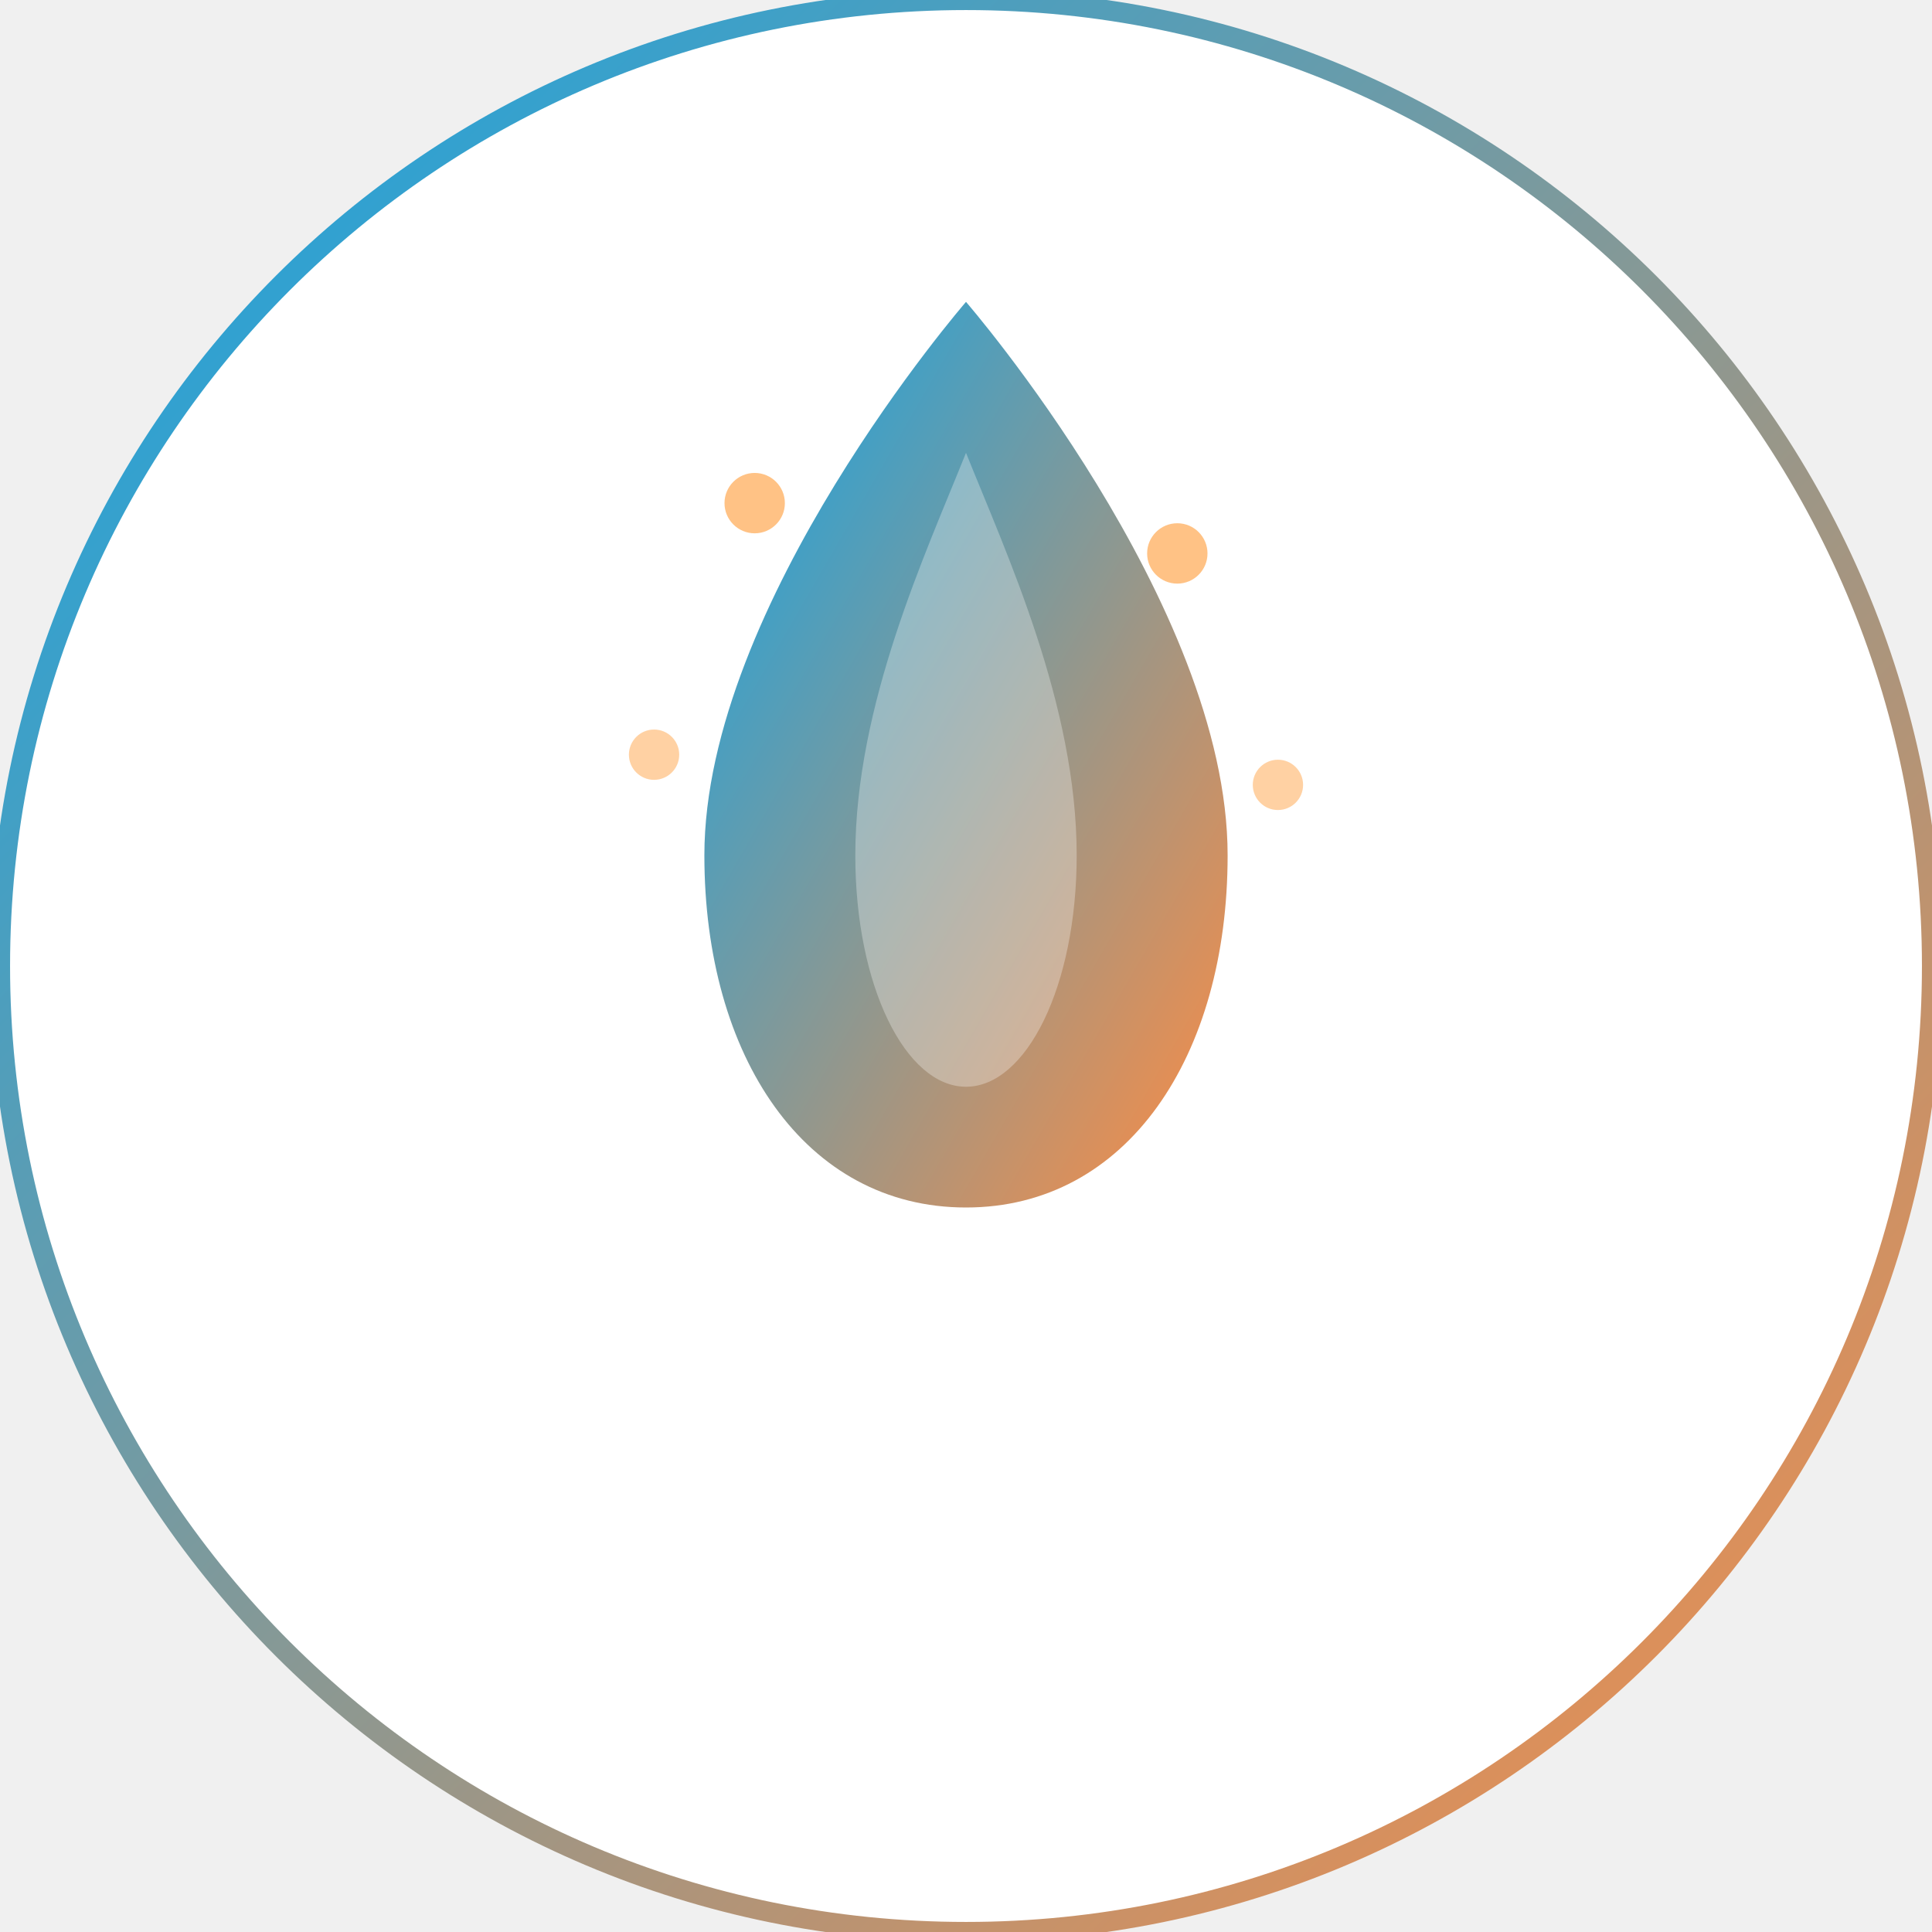
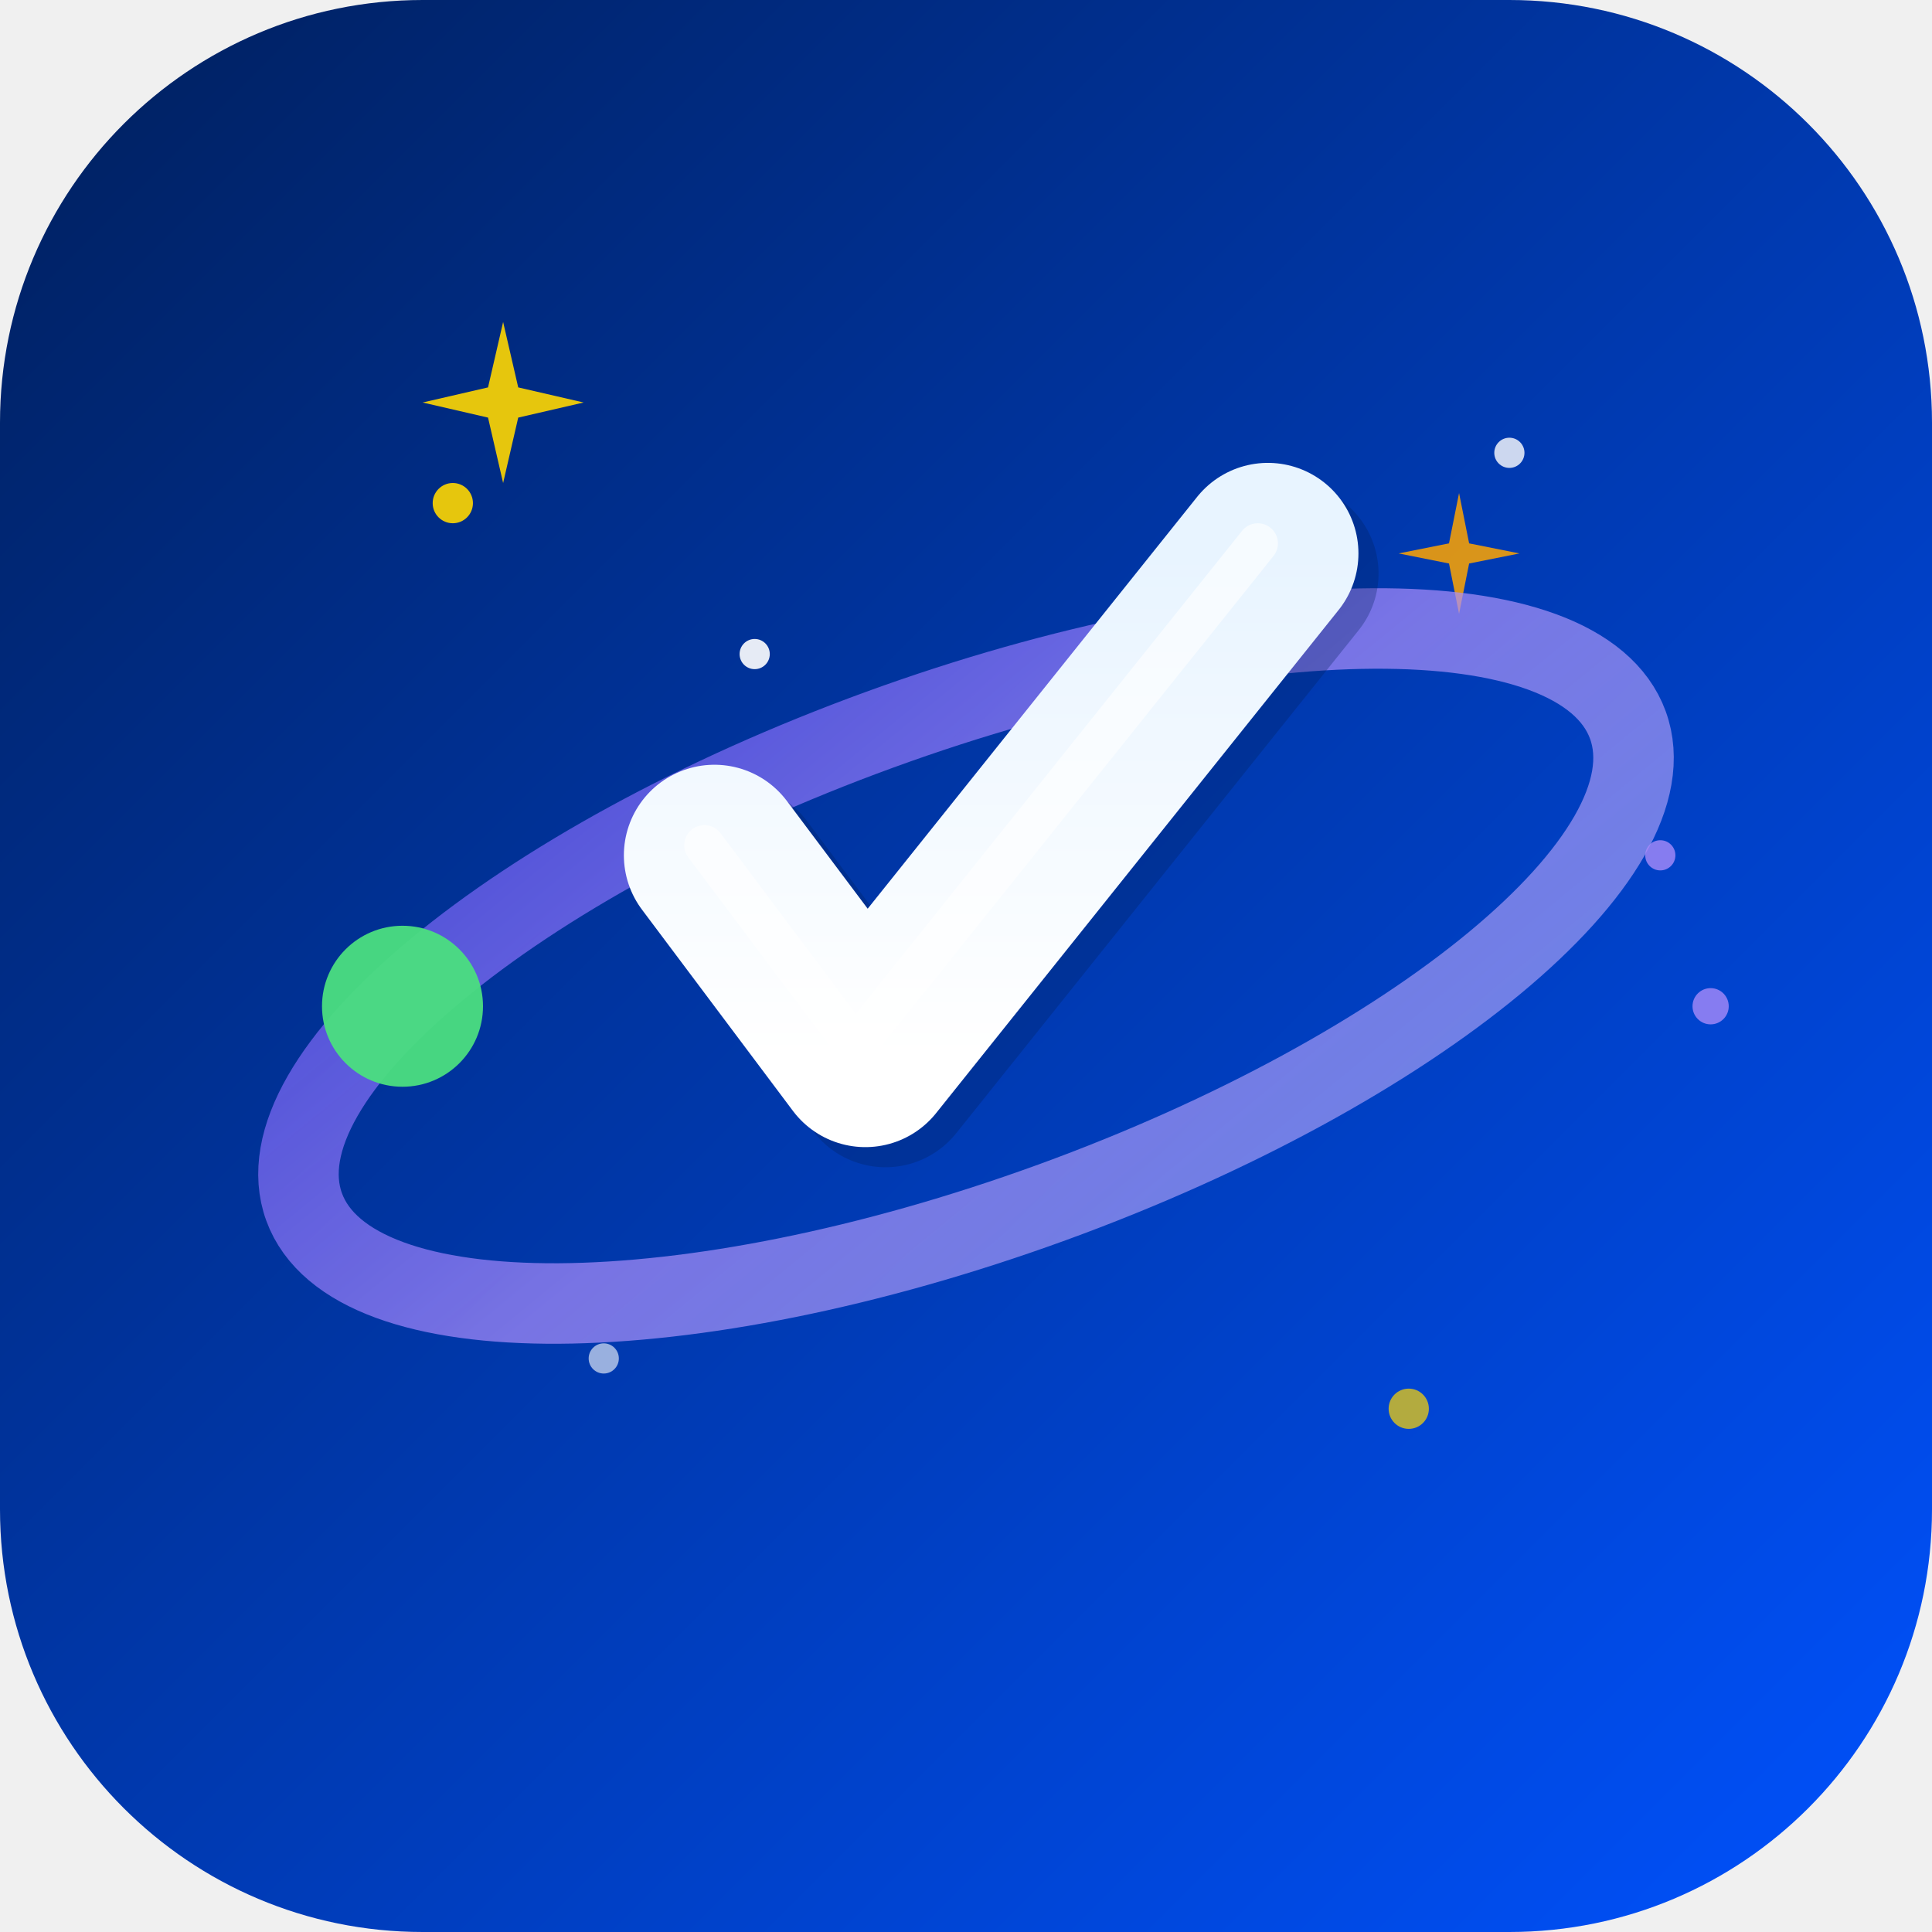
<svg xmlns="http://www.w3.org/2000/svg" viewBox="0 0 192 192">
  <defs>
-     <linearGradient id="fireGradient" x1="0%" y1="0%" x2="100%" y2="100%">
-       <stop offset="0%" style="stop-color:#0EA5E9;stop-opacity:1" />
-       <stop offset="100%" style="stop-color:#FF8C42;stop-opacity:1" />
+     <linearGradient id="bgGradient" x1="0%" y1="0%" x2="100%" y2="100%">
+       <stop offset="0%" style="stop-color:#001F5C;stop-opacity:1" />
+       <stop offset="100%" style="stop-color:#0052FF;stop-opacity:1" />
+     </linearGradient>
+     <linearGradient id="checkGradient" x1="0%" y1="0%" x2="0%" y2="100%">
+       <stop offset="0%" style="stop-color:#E8F4FF;stop-opacity:1" />
+       <stop offset="100%" style="stop-color:#FFFFFF;stop-opacity:1" />
+     </linearGradient>
+     <linearGradient id="orbitGradient" x1="0%" y1="0%" x2="100%" y2="100%">
+       <stop offset="0%" style="stop-color:#7B61FF;stop-opacity:0.8" />
+       <stop offset="50%" style="stop-color:#A78BFA;stop-opacity:0.9" />
+       <stop offset="100%" style="stop-color:#C4B5FD;stop-opacity:0.7" />
    </linearGradient>
  </defs>
-   <circle cx="96" cy="96" r="96" fill="white" stroke="url(#fireGradient)" stroke-width="2" />
-   <path d="M 96 30 C 96 30, 70 60, 70 85 C 70 105, 80 120, 96 120 C 112 120, 122 105, 122 85 C 122 60, 96 30, 96 30 Z" fill="url(#fireGradient)" />
-   <path d="M 96 45 C 92 55, 85 70, 85 85 C 85 98, 90 108, 96 108 C 102 108, 107 98, 107 85 C 107 70, 100 55, 96 45 Z" fill="white" opacity="0.3" />
-   <circle cx="75" cy="50" r="3" fill="#FFB366" opacity="0.8" />
-   <circle cx="117" cy="55" r="3" fill="#FFB366" opacity="0.8" />
-   <circle cx="65" cy="75" r="2.5" fill="#FFB366" opacity="0.6" />
-   <circle cx="127" cy="78" r="2.5" fill="#FFB366" opacity="0.6" />
+   <rect width="192" height="192" rx="42" fill="url(#bgGradient)" />
+   <circle cx="45" cy="50" r="2" fill="#FFD700" opacity="0.9" />
+   <circle cx="150" cy="45" r="1.5" fill="#FFF" opacity="0.8" />
+   <circle cx="140" cy="140" r="2" fill="#FFD700" opacity="0.7" />
+   <circle cx="60" cy="135" r="1.5" fill="#FFF" opacity="0.6" />
+   <circle cx="170" cy="100" r="1.8" fill="#A78BFA" opacity="0.8" />
+   <g transform="translate(50, 40)">
+     <path d="M 0,-8 L -1.5,-1.5 L -8,0 L -1.5,1.5 L 0,8 L 1.5,1.5 L 8,0 L 1.5,-1.5 Z" fill="#FFD700" opacity="0.9" />
+   </g>
+   <g transform="translate(145, 55)">
+     <path d="M 0,-6 L -1,-1 L -6,0 L -1,1 L 0,6 L 1,1 L 6,0 L 1,-1 Z" fill="#FFA500" opacity="0.85" />
+   </g>
+   <ellipse cx="96" cy="96" rx="70" ry="25" fill="none" stroke="url(#orbitGradient)" stroke-width="8" opacity="0.8" transform="rotate(-20 96 96)" />
+   <circle cx="40" cy="100" r="8" fill="#4ADE80" opacity="0.95">
+     <animate attributeName="cx" values="40;152;40" dur="8s" repeatCount="indefinite" />
+     <animate attributeName="cy" values="100;92;100" dur="8s" repeatCount="indefinite" />
+   </circle>
+   <g transform="translate(96, 85)">
+     <path d="M -25,0 L -10,20 L 30,-30" fill="none" stroke="#001F5C" stroke-width="18" stroke-linecap="round" stroke-linejoin="round" opacity="0.3" transform="translate(2, 2)" />
+     <path d="M -25,0 L -10,20 L 30,-30" fill="none" stroke="url(#checkGradient)" stroke-width="18" stroke-linecap="round" stroke-linejoin="round" />
+     <path d="M -25,0 L -10,20 L 30,-30" fill="none" stroke="#FFFFFF" stroke-width="4" stroke-linecap="round" stroke-linejoin="round" opacity="0.6" transform="translate(-1, -1)" />
+   </g>
+   <circle cx="75" cy="65" r="1.5" fill="#FFF" opacity="0.9">
+     <animate attributeName="opacity" values="0.9;0.3;0.9" dur="2s" repeatCount="indefinite" />
+   </circle>
+   <circle cx="165" cy="85" r="1.5" fill="#A78BFA" opacity="0.8">
+     <animate attributeName="opacity" values="0.8;0.3;0.8" dur="3s" repeatCount="indefinite" />
+   </circle>
</svg>
